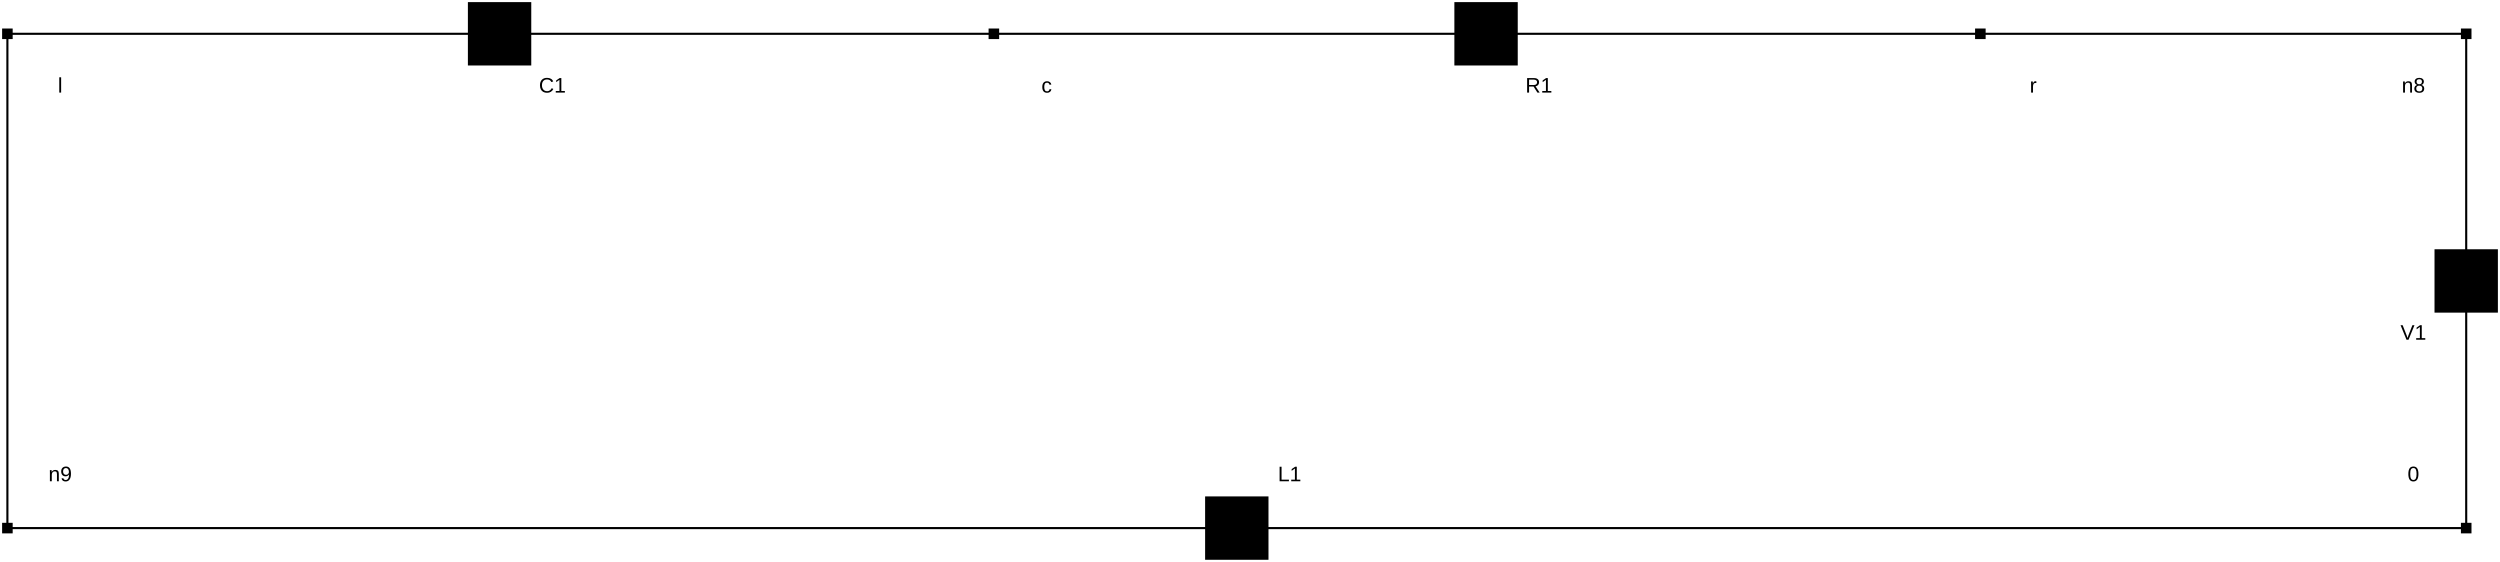
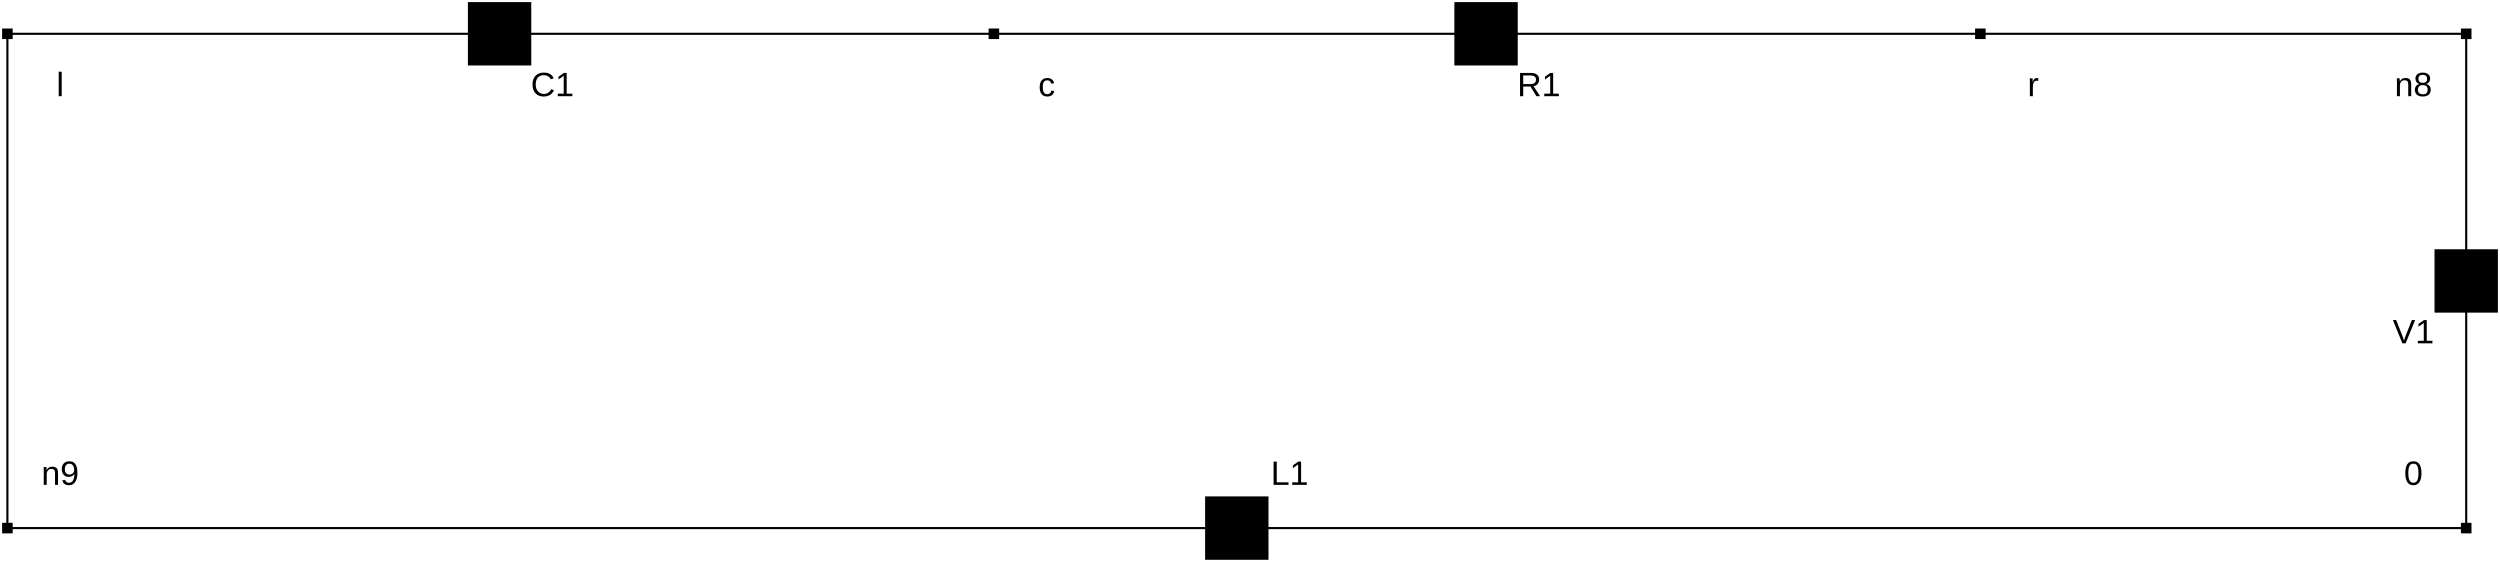
<svg xmlns="http://www.w3.org/2000/svg" version="1.1" baseProfile="full" viewBox="212.5 200 1183.5 266">
  <g>
    <g>
      <path fill="none" d=" M1380,450 L1380,333" stroke="#000000" />
    </g>
    <g>
      <path fill="none" d=" M916,216 L1150,216" stroke="#000000" />
    </g>
    <g>
      <path fill="none" d=" M683,216 L916,216" stroke="#000000" />
    </g>
    <g>
      <path fill="none" d=" M449,216 L683,216" stroke="#000000" />
    </g>
    <g>
      <path fill="none" d=" M216,216 L449,216" stroke="#000000" />
    </g>
    <g>
      <path fill="none" d=" M798,450 L1380,450" stroke="#000000" />
    </g>
    <g>
      <path fill="none" d=" M1380,216 L1380,333" stroke="#000000" />
    </g>
    <g>
      <path fill="none" d=" M1380,216 L1150,216" stroke="#000000" />
    </g>
    <g>
      <path fill="none" d=" M216,450 L216,216" stroke="#000000" />
    </g>
    <g>
      <path fill="none" d=" M216,450 L798,450" stroke="#000000" />
    </g>
  </g>
  <g>
    <rect x="1365" y="318" width="30" height="30" />
-     <text x="1355" y="358" text-anchor="middle" dominant-baseline="middle" font-family="Arial" font-size="10" fill="#000000">V1</text>
+     <text x="1355" y="358" text-anchor="middle" dominant-baseline="middle" font-family="Arial" font-size="16" fill="#000000">V1</text>
  </g>
  <g>
    <rect x="1147.5" y="213.5" width="5" height="5" />
-     <text x="1175" y="241" text-anchor="middle" dominant-baseline="middle" font-family="Arial" font-size="10" fill="#000000">r</text>
+     <text x="1175" y="241" text-anchor="middle" dominant-baseline="middle" font-family="Arial" font-size="16" fill="#000000">r</text>
  </g>
  <g>
    <rect x="1377.5" y="447.5" width="5" height="5" />
-     <text x="1355" y="425" text-anchor="middle" dominant-baseline="middle" font-family="Arial" font-size="10" fill="#000000">0</text>
+     <text x="1355" y="425" text-anchor="middle" dominant-baseline="middle" font-family="Arial" font-size="16" fill="#000000">0</text>
  </g>
  <g>
    <rect x="901" y="201" width="30" height="30" />
-     <text x="941" y="241" text-anchor="middle" dominant-baseline="middle" font-family="Arial" font-size="10" fill="#000000">R1</text>
+     <text x="941" y="241" text-anchor="middle" dominant-baseline="middle" font-family="Arial" font-size="16" fill="#000000">R1</text>
  </g>
  <g>
    <rect x="680.5" y="213.5" width="5" height="5" />
-     <text x="708" y="241" text-anchor="middle" dominant-baseline="middle" font-family="Arial" font-size="10" fill="#000000">c</text>
+     <text x="708" y="241" text-anchor="middle" dominant-baseline="middle" font-family="Arial" font-size="16" fill="#000000">c</text>
  </g>
  <g>
    <rect x="434" y="201" width="30" height="30" />
-     <text x="474" y="241" text-anchor="middle" dominant-baseline="middle" font-family="Arial" font-size="10" fill="#000000">C1</text>
+     <text x="474" y="241" text-anchor="middle" dominant-baseline="middle" font-family="Arial" font-size="16" fill="#000000">C1</text>
  </g>
  <g>
    <rect x="213.5" y="213.5" width="5" height="5" />
-     <text x="241" y="241" text-anchor="middle" dominant-baseline="middle" font-family="Arial" font-size="10" fill="#000000">l</text>
+     <text x="241" y="241" text-anchor="middle" dominant-baseline="middle" font-family="Arial" font-size="16" fill="#000000">l</text>
  </g>
  <g>
    <rect x="783" y="435" width="30" height="30" />
-     <text x="823" y="425" text-anchor="middle" dominant-baseline="middle" font-family="Arial" font-size="10" fill="#000000">L1</text>
+     <text x="823" y="425" text-anchor="middle" dominant-baseline="middle" font-family="Arial" font-size="16" fill="#000000">L1</text>
  </g>
  <g>
    <rect x="1377.5" y="213.5" width="5" height="5" />
-     <text x="1355" y="241" text-anchor="middle" dominant-baseline="middle" font-family="Arial" font-size="10" fill="#000000">n8</text>
+     <text x="1355" y="241" text-anchor="middle" dominant-baseline="middle" font-family="Arial" font-size="16" fill="#000000">n8</text>
  </g>
  <g>
    <rect x="213.5" y="447.5" width="5" height="5" />
-     <text x="241" y="425" text-anchor="middle" dominant-baseline="middle" font-family="Arial" font-size="10" fill="#000000">n9</text>
+     <text x="241" y="425" text-anchor="middle" dominant-baseline="middle" font-family="Arial" font-size="16" fill="#000000">n9</text>
  </g>
</svg>
